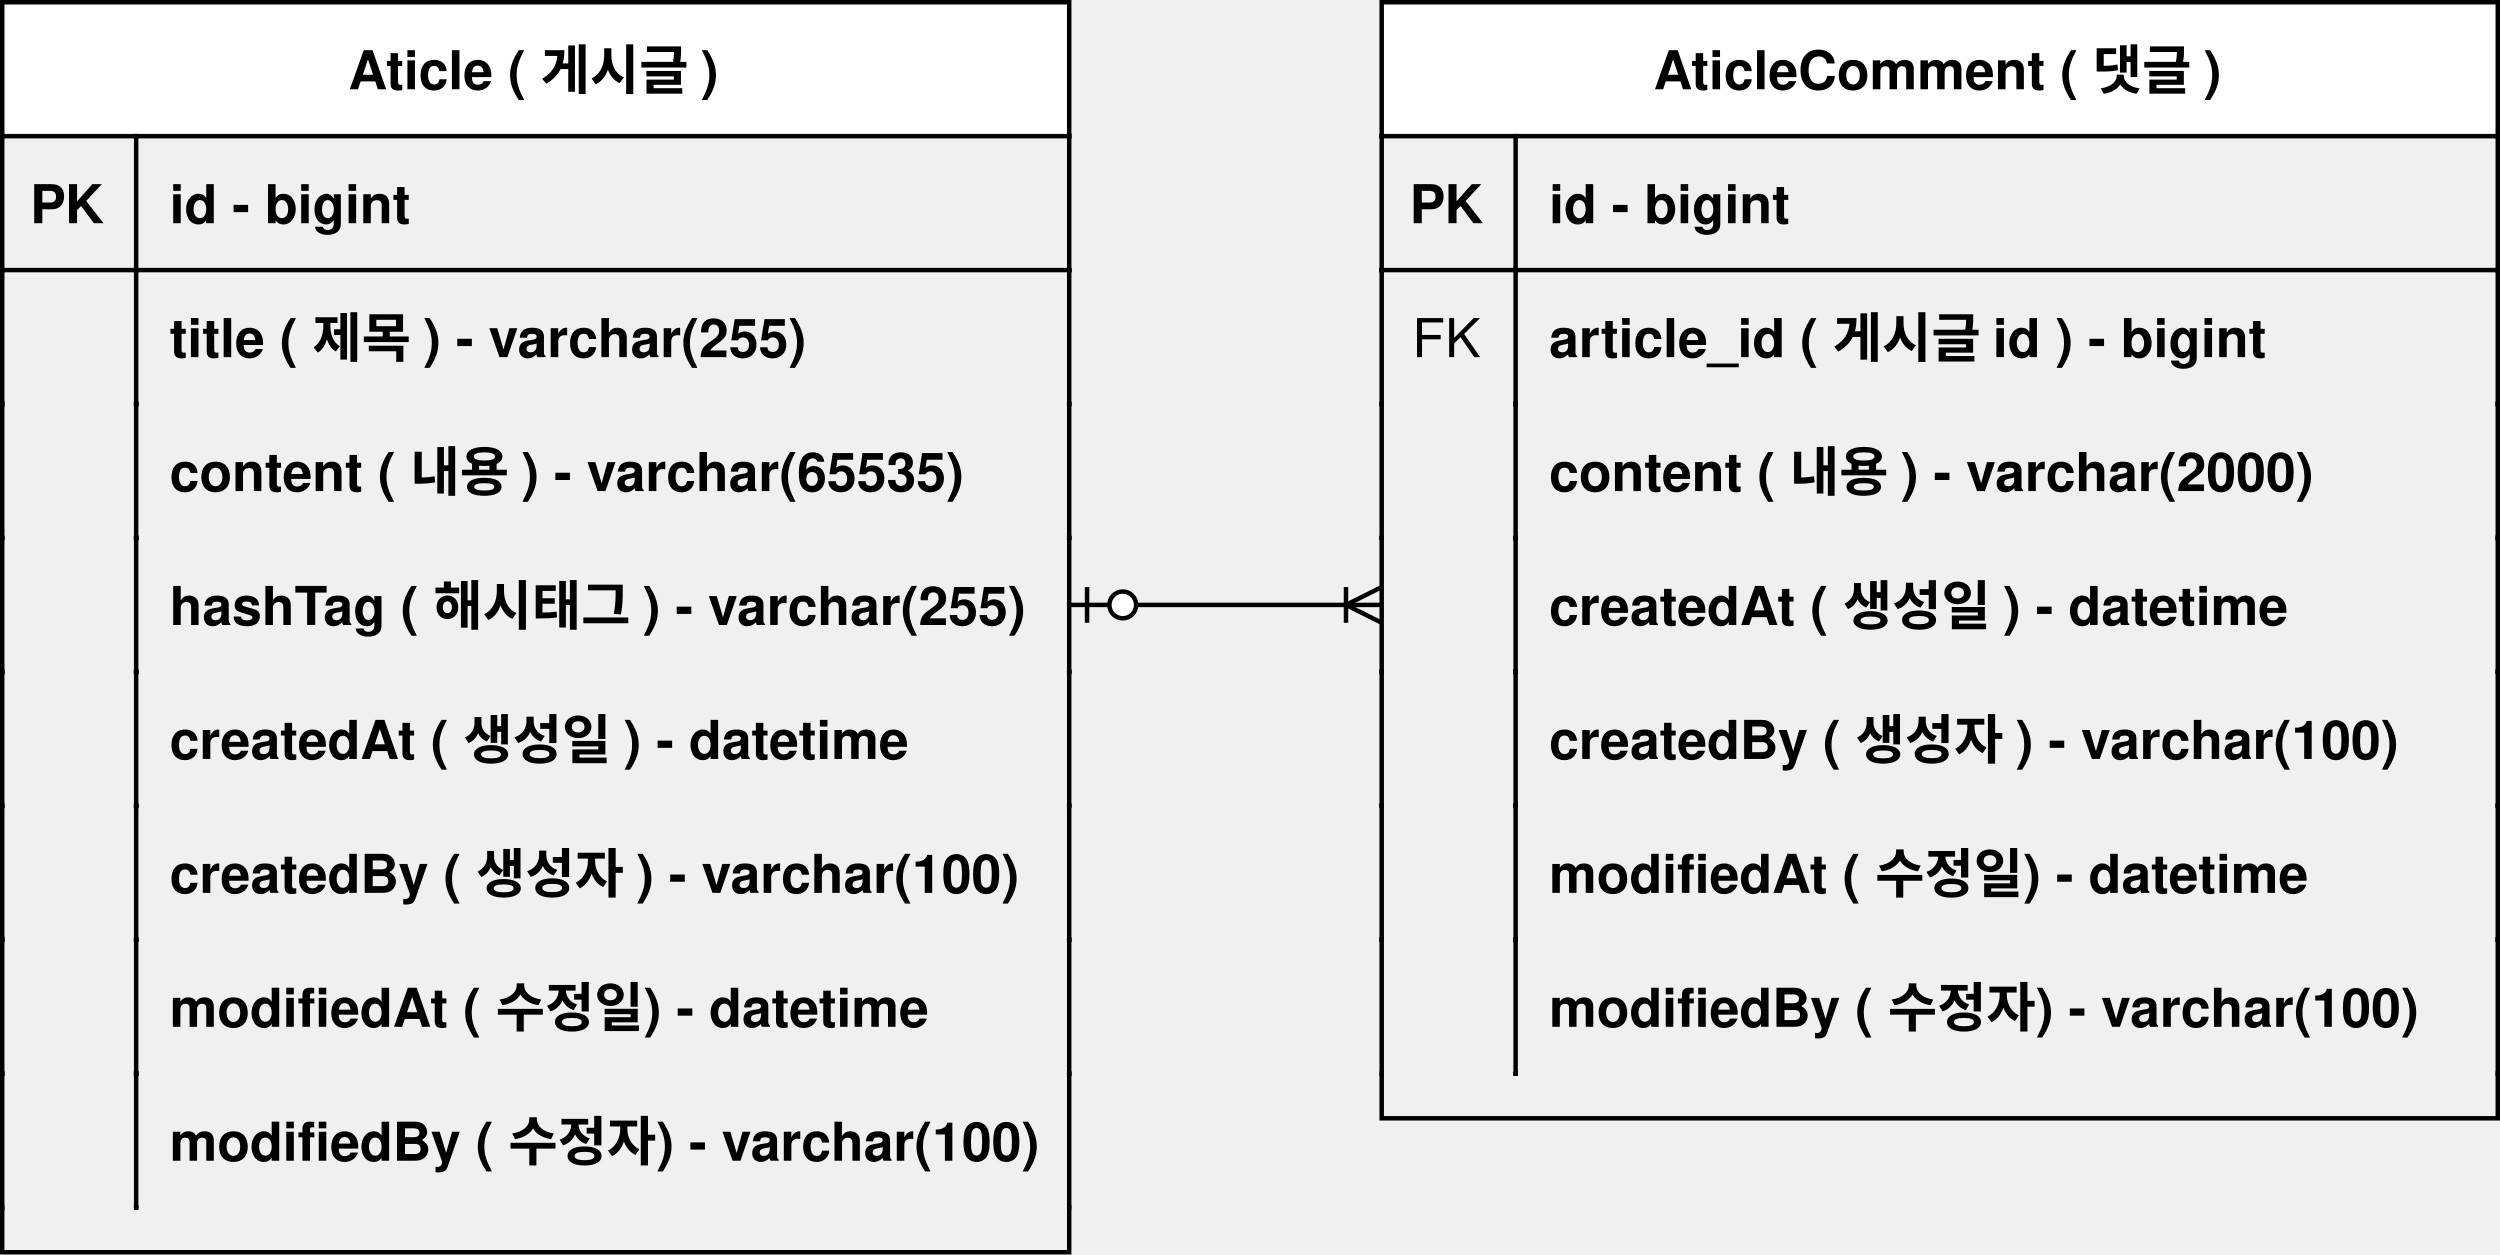
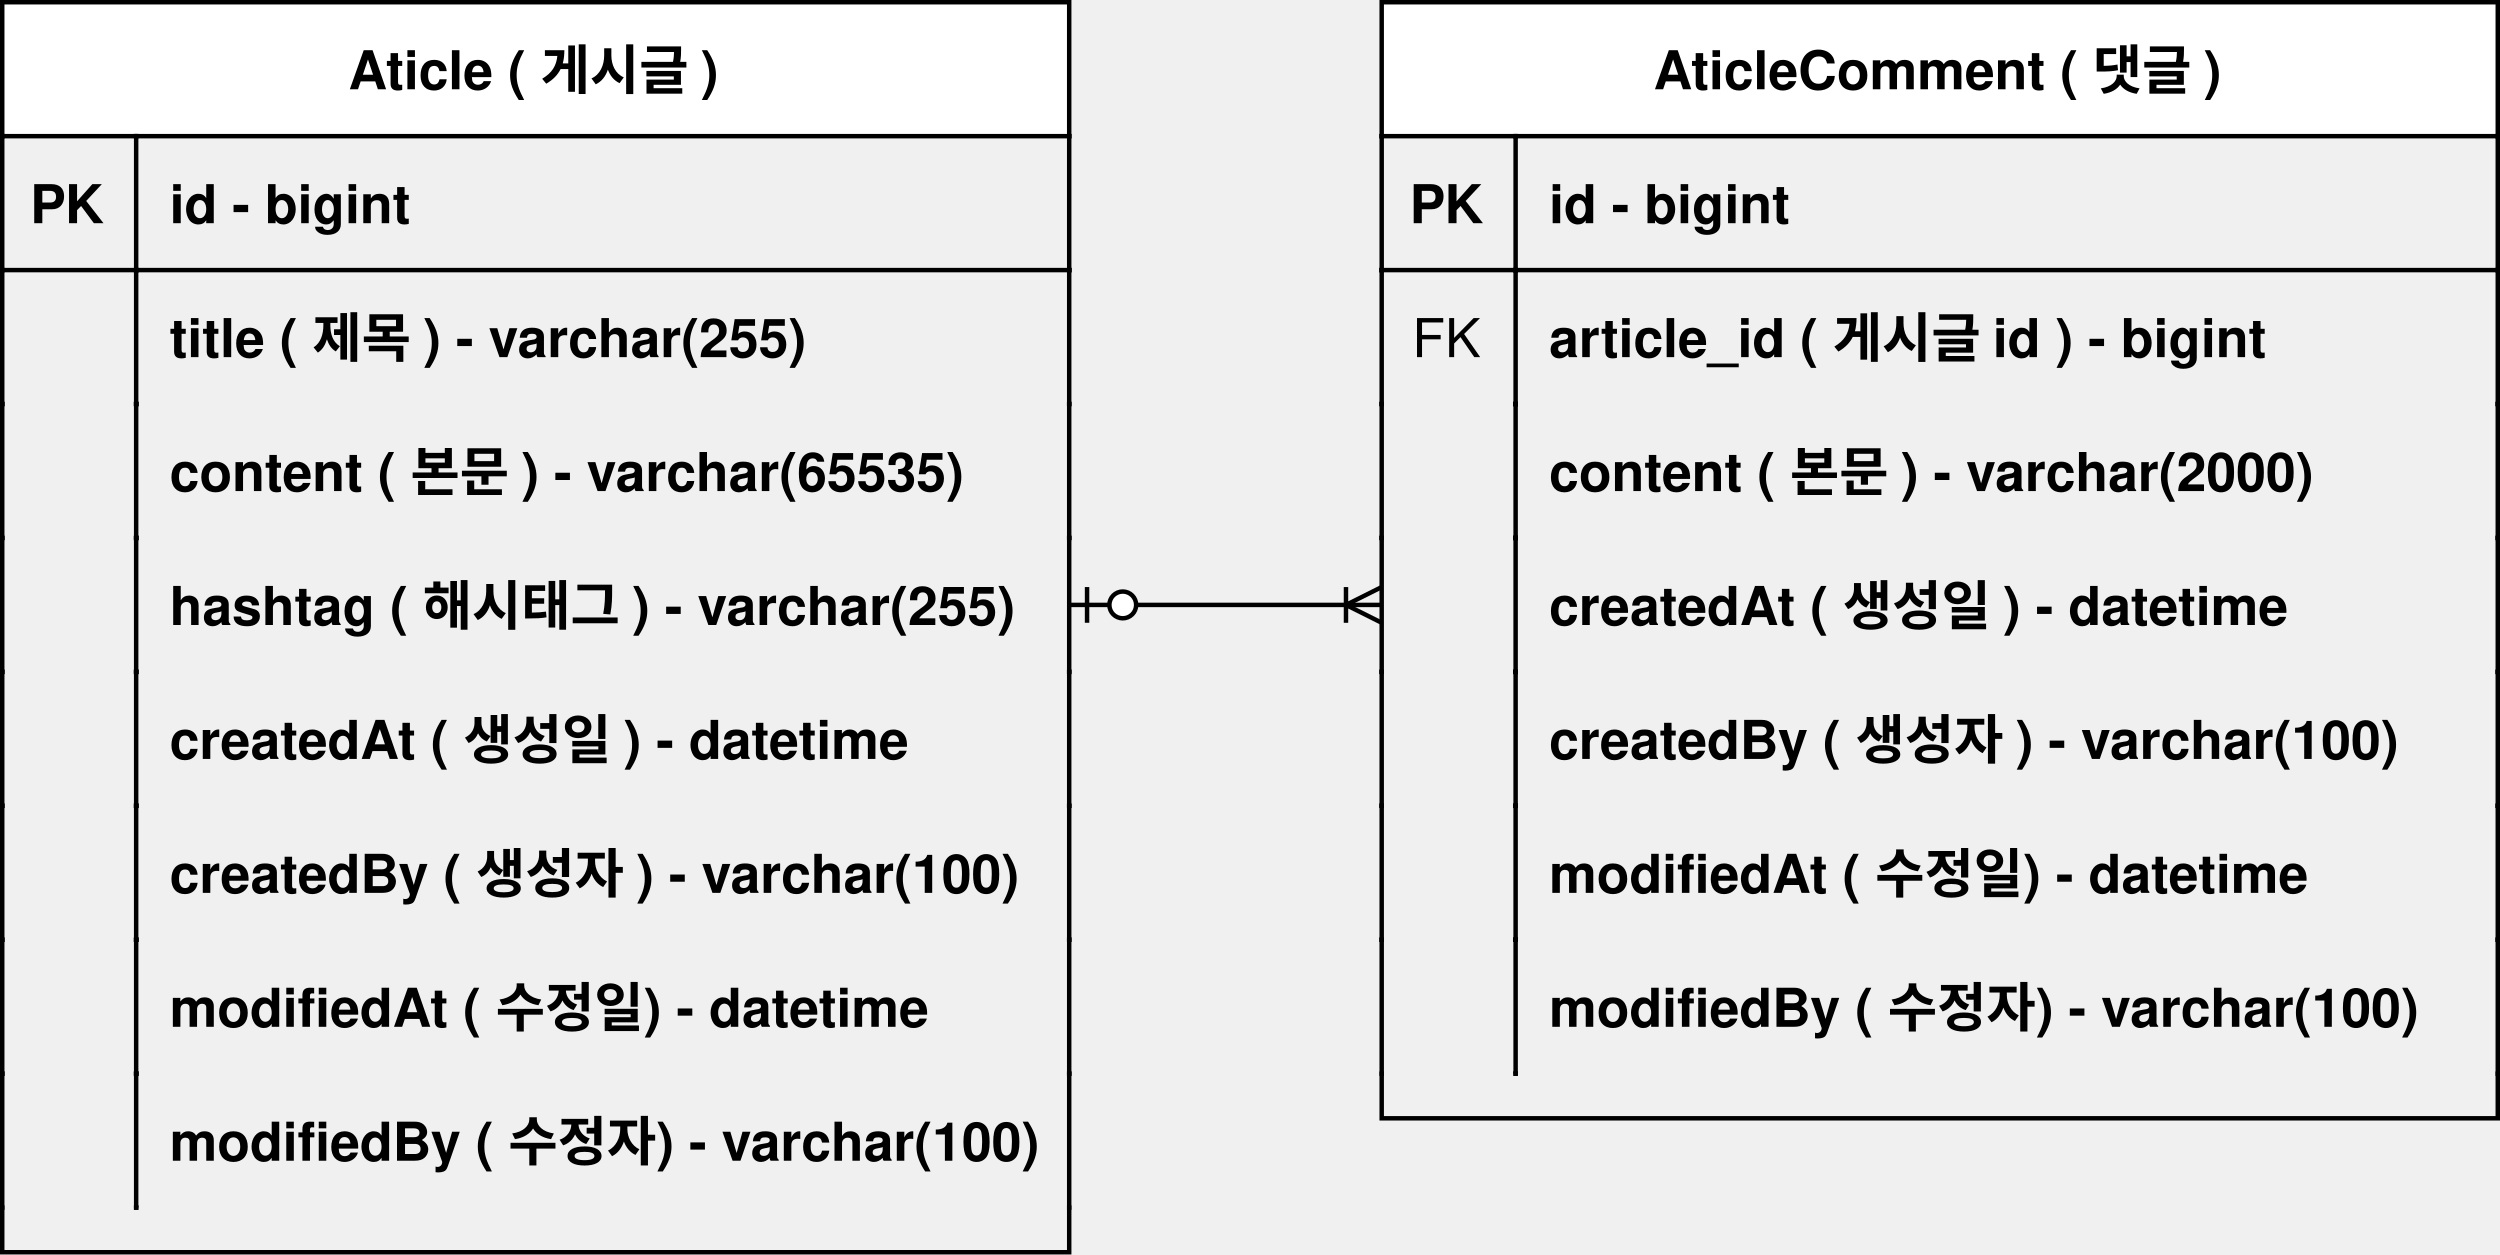
- <svg xmlns="http://www.w3.org/2000/svg" version="1.1" width="560px" height="281px" viewBox="-0.5 -0.5 560 281" content="&lt;mxfile host=&quot;app.diagrams.net&quot; modified=&quot;2022-07-26T05:43:55.389Z&quot; agent=&quot;5.0 (Windows NT 10.0; Win64; x64) AppleWebKit/537.36 (KHTML, like Gecko) Chrome/103.0.0.0 Safari/537.36&quot; etag=&quot;1vy_avRS7I0E5ka7n15y&quot; version=&quot;20.1.1&quot; type=&quot;github&quot;&gt;&lt;diagram id=&quot;R2lEEEUBdFMjLlhIrx00&quot; name=&quot;Page-1&quot;&gt;7Z1hc6I4GMc/TWb2XrSDIBVfCtruzbazvW5nb+/VTSpRM4vECWmr++kvgUTBgMWtYs8wozMkhAB5/smPPCQEOMF8eUPhYnZHQhQB2wqXwBkC2+50bRuInxWusphev5tFTCkOZaJNxDf8C8lIS8Y+4xAlhYSMkIjhRTFyTOIYjVkhDlJKXovJJiQqnnUBp0iL+DaGkR77Nw7ZLIv1XGsT/xnh6UyduWPJPXOoEsuIZAZD8lqIQkt2TWImL/Ee0TmMUcz4njtIfyIK3NGMMXGnA2Bf899EpL6cEjKNEFzg5HJM5jx6nPAk1xM4x5Eo5lxGvsyIn84ZASeghLBsa74MUCRspcyQXdN1xd51OVCRb40DgouX1e1Pi8WfX53v7O5uet97uuhINbzA6FkWsCwctlIljkJuABnk58Js9YAiyDCJR5s9PorDgTAvTzR6+IUoeSR3MOZ37ycMUrbZR2KZ/Brz63OGHZVEhi0e1u9NSQ3SKWK7bqgnLRkWZCSL5AaROWJ0xRO8bsSzlsgsLxwVSdObfSnKD0qJTNcZrs9xT3CqGFnjeiofWd86V24xi4Q80zGSR+Xtt5VR96qYkW1tZZSVjZYR38jd+CYqlUe5VB5vn/+8+0pu/0qCsHd/8+Wbd/P9oqMpZcDwmNvetj7xPxgNgG8DLwCjAHg+6AdpjAc8ftnWH5qqeO1biE0Gn1L9pBKQzY0jNMAbEAZxzOtKppExiSK4SHCaPIuZ4Si8hSvyzFRGKuRP8BKFD1lrI9Jy9d3yzBIpMFFvlabFbhjhacy3x1xw4ow+RQm/lluYMJlC3j2iDC1BVQ2s0Jo8wOsUlaBanZwUbaevS9H2rGrVFcy8r01r1P6CnR5EHfZnhOJfwjqquuZtl4Zf8TziDd5nBMOtKJ+k4EltwOt7QCIiDBxnrULRxiJRSMniUVV6EbEQ+k7LwfX5j5dMYF26wOXXGvBwZxPmP5GcsoDECaMQp1ZC3KSvSJjVZ2QhM43QROVPZbmL7SfCGG/P9xBAdc3RVSFl4NRUgXMsETiaCO6/VMqA3yzDMHrgaIfxNMqMlpIeboxWYtnSsl6X73bBb1dPwot9EqUAmeEwRPG77GG/SQSnBAi7yl9mtimVvXODEW93Ysh4BXmOw+QYDXhXszNPblsX/P+Ep4oapzO6aoOztH6ygGMcT2+zI6+2VOE2pYpldS219qylu1VSK7sGZOK2TKjFBOtdatvNhKtTM+GqvgiaaRxQiFV+hweCayYQepqReecu90AfgIGVPsf7YDAAg372HJ8C4wXS8QzST7brVj/afxBslGml+IBxaOEYxwyvZcbJmdE/NTP6RjHDM5MZyg2cs7Jw1GRO0gwbPvBs4HcFP/oV2LhyXcdocFSoxzhwdHSvYkuOpslR2xF5NHTUeQ1xRuzovP1O4jzhobsaZzCZPcLpGh5D0HclPORLhCHwHPU2oSdeKLS9kJpyMo8muouzpUnjNHFPTpM9XJjnQJOuoTTRnZRjivgpw8GmMxKk9BimG13Aq5PolQyBH+QwEvJjGJ4jkxFSoSHzEKI7RVuENI4Q7+QI2cOjeQ4I6RmKEN1nKRHir3YjZAT6VklPpGPtGOpkAEYqdGQcRpRHpcXICTGyHrN8MozYe7g3zwAjmerNw4iyas7McxLiCd7uinig76n36u66K9L2Q95UkHkA0V2lLUAaB0j35ADZw6N5DgBxDAWI7rFUACl2RHSAiI5I2wuppSLzIKJ7SLM5OwGZz7eGbHApOe2MnW2pqEFVu96UuyVtyDry8ERoHZT1HgzeN2cnqzqVTwZlbUiZDo73YKA7KM991o6hPkpb91G283Zq6GIH7e2D6qRWdg0IRZ2yJcNRu4xvkKFs6k6jZHB0n+P1qclw1E6jY6jX0dG9jsKY/PH+3xQQb8/KT5OpzuP/gyVH7DZW6cg8kLS+xw8AkrL5PM2CxCzfo2Oo79HRfY+/MaPHtsz2OVapxzx47DENsIXHseBR21F5NHqoV2em0KNvJj26em+zHYR9YA0Zx5Cu3rNtGdI8Q8om8jTLkD06omfAkEz2BjJE72i2o7DfwZEqHZnHkfZbZh+BI2WzeZrliFmfM+sa+j2zrj40ph2GfVAFmUeQ9stmH4AgpRN5miWIWR836xr6dTOlqXYc9kEosv9Xzs6TIm4Nf1a9VTZSy2QY6dgCNGyu1tAoLMDBpVK1/ka2NsfXVEtU3DJSBOKnpasf+cA/InDpquBwmd85VJhCS8x+qKvg27mjeGhzkAioY7L731qlo3TJj2x9jB2lq74hl18b5Hd99EddCmS9joMaRLw9SLzuUiDOVkbaaPPfXgqEBzcr0mTJN8sIOaP/AA==&lt;/diagram&gt;&lt;/mxfile&gt;" resource="https://app.diagrams.net/?src=about#HSeonooo%2Fspring-board-project%2Ffeature%252F%25238-domain%2Fdocument%2Fproject-board-erd.svg">
+ <svg xmlns="http://www.w3.org/2000/svg" version="1.1" width="560px" height="281px" viewBox="-0.5 -0.5 560 281" content="&lt;mxfile host=&quot;app.diagrams.net&quot; modified=&quot;2022-07-26T05:54:59.759Z&quot; agent=&quot;5.0 (Windows NT 10.0; Win64; x64) AppleWebKit/537.36 (KHTML, like Gecko) Chrome/103.0.0.0 Safari/537.36&quot; etag=&quot;S60veEyakFSrZhXBV8TJ&quot; version=&quot;20.1.1&quot; type=&quot;github&quot;&gt;&lt;diagram id=&quot;R2lEEEUBdFMjLlhIrx00&quot; name=&quot;Page-1&quot;&gt;7Z1hc6I4GMc/TWb2XrSDIBVfCtruzbazvXZnb+/VTSpRM4vECWmr++kvgUTBgMWtYs8wozMkhAB5/smPPCQEOMF8eUPhYnZHQhQB2wqXwBkC2+50bRuInxWusphev5tFTCkOZaJNxCP+hWSkJWOfcYiSQkJGSMTwohg5JnGMxqwQByklr8VkExIVz7qAU6RFPI5hpMf+jUM2y2I919rEf0Z4OlNn7lhyzxyqxDIimcGQvBai0JJdk5jJS7xHdA5jFDO+5w7Sn4gCdzRjTNzpANjX/DcRqS+nhEwjBBc4uRyTOY8eJzzJ9QTOcSSKOZeRLzPip3NGwAkoISzbmi8DFAlbKTNk13RdsXddDlTkW+OA4OJldfvTYvHnV+c7u7ub3veeLjpSDS8wepYFLAuHrVSJo5AbQAb5uTBbPaAIMkzi0WaPj+JwIMzLE40efiFKvpE7GPO79xMGKdvsI7FMfo359TnDjkoiwxYP6/empAbpFLFdN9STlgwLMpJFcoPIHDG64gleN+JZS2SWF46KpOnNvhTlB6VEpusM1+e4JzhVjKxxPZWPrG+dK7eYRUKe6RjJo/L228qoe1XMyLa2MsrKRsuIb+RufBOVyqNcKt9un/+8+0pu/0qCsHd/8+XRu/l+0dGUMmB4zG1vW5/4H4wGwLeBF4BRADwf9IM0xgMev2zrD01VvPYtxCaDT6l+UgnI5sYRGuANCIM45nUl08iYRBFcJDhNnsXMcBTewhV5ZiojFfIneInCh6y1EWm5+m55ZokUmKi3StNiN4zwNObbYy44cUafooRfyy1MmEwh7x5RhpagqgZWaE0e4HWKSlCtTk6KttPXpWh7VrXqCmbe16Y1an/BTg+iDvszQvEvYR1VXfO2S8OveB7xBu8zguFWlE9S8KQ24PU9IBERBo6zVqFoY5EopGTxTVV6EbEQ+k7LwfX5j5dMYF26wOXXGvBwZxPmP5GcsoDECaMQp1ZC3KSvSJjVZ2QhM43QROVPZbmL7SfCGG/P9xBAdc3RVSFl4NRUgXMsETiaCO6/VMqA3yzDMHrgaIfxNMqMlpIeboxWYtnSsl6X73bBb1dPwot9EqUAmeEwRPG77GG/SQSnBAi7yl9mtimVvXODEW93Ysh4BXmOw+QYDXhXszNPblsX/P+Ep4oapzO6aoOztH6ygGMcT2+zI6+2VOE2pYpldS219qylu1VSK7sGZOK2TKjFBOtdatvNhKtTM+GqvgiaaRxQiFV+hweCayYQepqReecu90AfgIGVPsf7YDAAg372HJ8C4wXS8QzST7brVj/afxBslGml+IBxaOEYxwyvZcbJmdE/NTP6RjHDM5MZyg2cs7Jw1GRO0gwbPvAd4fgR2AjEho6NK9d1jAZHhXqMA0dH9yq25GiaHLUdkUdDR53XEGfEjs7b7yTOEx66q3EGkxmD0zU8hqDvAr+be4kwBJ6j3ib0ynFieC+kSk7m0UR3cbY0aZwm7slpsocL8xxo0jWUJrqTckwRP2U42HRGgpQew3SjC3h14hs86Ac5jIT8GIbnyGSEVGjIPIToTtEWIY0jxDs5QvbwaJ4DQnqGIkT3WUqE+KvdCBmBvlXSE+lYO4Y6GYCRCh0ZhxHlUWkxckKMrMcsnwwj9h7uzTPASKZ68zCirJoz85yEeIK3uyIe6Hvqvbq77oq0/ZA3FWQeQHRXaQuQxgHSPTlA9vBongNAHEMBonssFUCKHREdIKIj0vZCaqnIPIjoHtJszk5A5vPikA2PS8lpZ+xsS0UNqtr1ptwtaUPWkYcnQuugrPdg8L45O1nVqXwyKGtDynRwvAcD3UF57rN2DPVR2rqPsp23U0MXO2hvH1QntbJrQCjqlC0ZjtplfIMMZVN3GiWDo/scr09NhqN2Gh1DvY6O7nUUxuSP9/+mgHh7Vn6aTHUe/x8sOWK3sUpH5oGk9T1+AJCUzedpFiRm+R4dQ32Pju57/I0ZPbZlts+xSj3mwWOPaYAtPI4Fj9qOyqPRQ706M4UefTPp0dV7m+0g7ANryDiGdPWebcuQ5hlSNpGnWYbs0RE9A4ZksjeQIXpHsx2F/Q6OVOnIPI603zL7CBwpm83TLEfM+pxZ19DvmXX1oTHtMOyDKsg8grRfNvsABCmdyNMsQcz6uFnX0K+bKU2147APQpH9v3J2nhRxa/iz6q2ykVomw0jHFqBhc7WGRmEBDi6VqvU3srU5vqZaouKWkSIQPy1d/cgH/hGBS1cFh8v8zqHCFFpi9kNdBd/OHcVDm4NEQB2T3f/WKh2lS35k62PsKF31Dbn82iC/66M/6lIg63Uc1CDi7UHidZcCcbYy0kab//ZSIDy4WZEmS75ZRsgZ/Qc=&lt;/diagram&gt;&lt;/mxfile&gt;" resource="https://app.diagrams.net/?src=about#HSeonooo%2Fspring-board-project%2Ffeature%252F%25238-domain%2Fdocument%2Fproject-board-erd.svg">
  <defs>
    <clipPath id="mx-clip-0-30-30-30-0">
      <rect x="0" y="30" width="30" height="30" />
    </clipPath>
    <clipPath id="mx-clip-36-30-203-30-0">
      <rect x="36" y="30" width="203" height="30" />
    </clipPath>
    <clipPath id="mx-clip-36-60-203-30-0">
      <rect x="36" y="60" width="203" height="30" />
    </clipPath>
    <clipPath id="mx-clip-36-90-203-30-0">
      <rect x="36" y="90" width="203" height="30" />
    </clipPath>
    <clipPath id="mx-clip-36-120-203-30-0">
      <rect x="36" y="120" width="203" height="30" />
    </clipPath>
    <clipPath id="mx-clip-36-150-203-30-0">
      <rect x="36" y="150" width="203" height="30" />
    </clipPath>
    <clipPath id="mx-clip-36-180-203-30-0">
      <rect x="36" y="180" width="203" height="30" />
    </clipPath>
    <clipPath id="mx-clip-36-210-203-30-0">
      <rect x="36" y="210" width="203" height="30" />
    </clipPath>
    <clipPath id="mx-clip-36-240-203-30-0">
      <rect x="36" y="240" width="203" height="30" />
    </clipPath>
    <clipPath id="mx-clip-309-30-30-30-0">
      <rect x="309" y="30" width="30" height="30" />
    </clipPath>
    <clipPath id="mx-clip-345-30-214-30-0">
      <rect x="345" y="30" width="214" height="30" />
    </clipPath>
    <clipPath id="mx-clip-309-60-30-30-0">
      <rect x="309" y="60" width="30" height="30" />
    </clipPath>
    <clipPath id="mx-clip-345-60-214-30-0">
      <rect x="345" y="60" width="214" height="30" />
    </clipPath>
    <clipPath id="mx-clip-345-90-214-30-0">
      <rect x="345" y="90" width="214" height="30" />
    </clipPath>
    <clipPath id="mx-clip-345-120-214-30-0">
      <rect x="345" y="120" width="214" height="30" />
    </clipPath>
    <clipPath id="mx-clip-345-150-214-30-0">
      <rect x="345" y="150" width="214" height="30" />
    </clipPath>
    <clipPath id="mx-clip-345-180-214-30-0">
      <rect x="345" y="180" width="214" height="30" />
    </clipPath>
    <clipPath id="mx-clip-345-210-214-30-0">
      <rect x="345" y="210" width="214" height="30" />
    </clipPath>
  </defs>
  <g>
    <path d="M 0 30 L 0 0 L 239 0 L 239 30" fill="rgb(255, 255, 255)" stroke="rgb(0, 0, 0)" stroke-miterlimit="10" pointer-events="all" />
    <path d="M 0 30 L 0 280 L 239 280 L 239 30" fill="none" stroke="rgb(0, 0, 0)" stroke-miterlimit="10" pointer-events="none" />
    <path d="M 0 30 L 239 30" fill="none" stroke="rgb(0, 0, 0)" stroke-miterlimit="10" pointer-events="none" />
    <path d="M 30 30 L 30 60 L 30 90 L 30 120 L 30 150 L 30 180 L 30 210 L 30 240 L 30 270" fill="none" stroke="rgb(0, 0, 0)" stroke-miterlimit="10" pointer-events="none" />
    <g fill="rgb(0, 0, 0)" font-family="Helvetica" font-weight="bold" pointer-events="none" text-anchor="middle" font-size="12px">
      <text x="119" y="19.5">Aticle ( 게시글 )</text>
    </g>
    <path d="M 0 30 M 239 30 M 239 60 L 0 60" fill="none" stroke="rgb(0, 0, 0)" stroke-linecap="square" stroke-miterlimit="10" pointer-events="none" />
    <path d="M 0 30 M 30 30 M 30 60 M 0 60" fill="none" stroke="rgb(0, 0, 0)" stroke-linecap="square" stroke-miterlimit="10" pointer-events="none" />
    <g fill="rgb(0, 0, 0)" font-family="Helvetica" font-weight="bold" pointer-events="none" clip-path="url(#mx-clip-0-30-30-30-0)" text-anchor="middle" font-size="12px">
      <text x="14.5" y="49.5">PK</text>
    </g>
    <path d="M 30 30 M 239 30 M 239 60 M 30 60" fill="none" stroke="rgb(0, 0, 0)" stroke-linecap="square" stroke-miterlimit="10" pointer-events="none" />
    <g fill="rgb(0, 0, 0)" font-family="Helvetica" font-weight="bold" text-decoration="underline" pointer-events="none" clip-path="url(#mx-clip-36-30-203-30-0)" font-size="12px">
      <text x="37.5" y="49.5">id - bigint</text>
    </g>
    <path d="M 0 60 M 30 60 M 30 90 M 0 90" fill="none" stroke="rgb(0, 0, 0)" stroke-linecap="square" stroke-miterlimit="10" pointer-events="none" />
    <path d="M 30 60 M 239 60 M 239 90 M 30 90" fill="none" stroke="rgb(0, 0, 0)" stroke-linecap="square" stroke-miterlimit="10" pointer-events="none" />
    <g fill="rgb(0, 0, 0)" font-family="Helvetica" font-weight="bold" pointer-events="none" clip-path="url(#mx-clip-36-60-203-30-0)" font-size="12px">
      <text x="37.5" y="79.5">title ( 제목 ) - varchar(255)</text>
    </g>
    <path d="M 0 90 M 30 90 M 30 120 M 0 120" fill="none" stroke="rgb(0, 0, 0)" stroke-linecap="square" stroke-miterlimit="10" pointer-events="none" />
    <path d="M 30 90 M 239 90 M 239 120 M 30 120" fill="none" stroke="rgb(0, 0, 0)" stroke-linecap="square" stroke-miterlimit="10" pointer-events="none" />
    <g fill="rgb(0, 0, 0)" font-family="Helvetica" font-weight="bold" pointer-events="none" clip-path="url(#mx-clip-36-90-203-30-0)" font-size="12px">
-       <text x="37.5" y="109.5">content ( 내용 ) - varchar(65535)</text>
+       <text x="37.5" y="109.5">content ( 본문 ) - varchar(65535)</text>
    </g>
    <path d="M 0 120 M 30 120 M 30 150 M 0 150" fill="none" stroke="rgb(0, 0, 0)" stroke-linecap="square" stroke-miterlimit="10" pointer-events="none" />
    <path d="M 30 120 M 239 120 M 239 150 M 30 150" fill="none" stroke="rgb(0, 0, 0)" stroke-linecap="square" stroke-miterlimit="10" pointer-events="none" />
    <g fill="rgb(0, 0, 0)" font-family="Helvetica" font-weight="bold" pointer-events="none" clip-path="url(#mx-clip-36-120-203-30-0)" font-size="12px">
-       <text x="37.5" y="139.5">hashTag ( 해시태그 ) - varchar(255)</text>
+       <text x="37.5" y="139.5">hashtag ( 해시태그 ) - varchar(255)</text>
    </g>
    <path d="M 0 150 M 30 150 M 30 180 M 0 180" fill="none" stroke="rgb(0, 0, 0)" stroke-linecap="square" stroke-miterlimit="10" pointer-events="none" />
    <path d="M 30 150 M 239 150 M 239 180 M 30 180" fill="none" stroke="rgb(0, 0, 0)" stroke-linecap="square" stroke-miterlimit="10" pointer-events="none" />
    <g fill="rgb(0, 0, 0)" font-family="Helvetica" font-weight="bold" pointer-events="none" clip-path="url(#mx-clip-36-150-203-30-0)" font-size="12px">
      <text x="37.5" y="169.5">createdAt ( 생성일 ) - datetime</text>
    </g>
    <path d="M 0 180 M 30 180 M 30 210 M 0 210" fill="none" stroke="rgb(0, 0, 0)" stroke-linecap="square" stroke-miterlimit="10" pointer-events="none" />
    <path d="M 30 180 M 239 180 M 239 210 M 30 210" fill="none" stroke="rgb(0, 0, 0)" stroke-linecap="square" stroke-miterlimit="10" pointer-events="none" />
    <g fill="rgb(0, 0, 0)" font-family="Helvetica" font-weight="bold" pointer-events="none" clip-path="url(#mx-clip-36-180-203-30-0)" font-size="12px">
      <text x="37.5" y="199.5">createdBy ( 생성자 ) - varchar(100)</text>
    </g>
    <path d="M 0 210 M 30 210 M 30 240 M 0 240" fill="none" stroke="rgb(0, 0, 0)" stroke-linecap="square" stroke-miterlimit="10" pointer-events="none" />
    <path d="M 30 210 M 239 210 M 239 240 M 30 240" fill="none" stroke="rgb(0, 0, 0)" stroke-linecap="square" stroke-miterlimit="10" pointer-events="none" />
    <g fill="rgb(0, 0, 0)" font-family="Helvetica" font-weight="bold" pointer-events="none" clip-path="url(#mx-clip-36-210-203-30-0)" font-size="12px">
      <text x="37.5" y="229.5">modifiedAt ( 수정일) - datetime</text>
    </g>
    <path d="M 0 240 M 30 240 M 30 270 M 0 270" fill="none" stroke="rgb(0, 0, 0)" stroke-linecap="square" stroke-miterlimit="10" pointer-events="none" />
    <path d="M 30 240 M 239 240 M 239 270 M 30 270" fill="none" stroke="rgb(0, 0, 0)" stroke-linecap="square" stroke-miterlimit="10" pointer-events="none" />
    <g fill="rgb(0, 0, 0)" font-family="Helvetica" font-weight="bold" pointer-events="none" clip-path="url(#mx-clip-36-240-203-30-0)" font-size="12px">
      <text x="37.5" y="259.5">modifiedBy ( 수정자) - varchar(100)</text>
    </g>
    <path d="M 309 30 L 309 0 L 559 0 L 559 30" fill="rgb(255, 255, 255)" stroke="rgb(0, 0, 0)" stroke-miterlimit="10" pointer-events="none" />
    <path d="M 309 30 L 309 250 L 559 250 L 559 30" fill="none" stroke="rgb(0, 0, 0)" stroke-miterlimit="10" pointer-events="none" />
    <path d="M 309 30 L 559 30" fill="none" stroke="rgb(0, 0, 0)" stroke-miterlimit="10" pointer-events="none" />
    <path d="M 339 30 L 339 60 L 339 90 L 339 120 L 339 150 L 339 180 L 339 210 L 339 240" fill="none" stroke="rgb(0, 0, 0)" stroke-miterlimit="10" pointer-events="none" />
    <g fill="rgb(0, 0, 0)" font-family="Helvetica" font-weight="bold" pointer-events="none" text-anchor="middle" font-size="12px">
      <text x="433.5" y="19.5">AticleComment ( 댓글 )</text>
    </g>
    <path d="M 309 30 M 559 30 M 559 60 L 309 60" fill="none" stroke="rgb(0, 0, 0)" stroke-linecap="square" stroke-miterlimit="10" pointer-events="none" />
    <path d="M 309 30 M 339 30 M 339 60 M 309 60" fill="none" stroke="rgb(0, 0, 0)" stroke-linecap="square" stroke-miterlimit="10" pointer-events="none" />
    <g fill="rgb(0, 0, 0)" font-family="Helvetica" font-weight="bold" pointer-events="none" clip-path="url(#mx-clip-309-30-30-30-0)" text-anchor="middle" font-size="12px">
      <text x="323.5" y="49.5">PK</text>
    </g>
    <path d="M 339 30 M 559 30 M 559 60 M 339 60" fill="none" stroke="rgb(0, 0, 0)" stroke-linecap="square" stroke-miterlimit="10" pointer-events="none" />
    <g fill="rgb(0, 0, 0)" font-family="Helvetica" font-weight="bold" text-decoration="underline" pointer-events="none" clip-path="url(#mx-clip-345-30-214-30-0)" font-size="12px">
      <text x="346.5" y="49.5">id - bigint</text>
    </g>
    <path d="M 309 60 M 339 60 M 339 90 M 309 90" fill="none" stroke="rgb(0, 0, 0)" stroke-linecap="square" stroke-miterlimit="10" pointer-events="none" />
    <g fill="rgb(0, 0, 0)" font-family="Helvetica" pointer-events="none" clip-path="url(#mx-clip-309-60-30-30-0)" text-anchor="middle" font-size="12px">
      <text x="323.5" y="79.5">FK</text>
    </g>
    <path d="M 339 60 M 559 60 M 559 90 M 339 90" fill="none" stroke="rgb(0, 0, 0)" stroke-linecap="square" stroke-miterlimit="10" pointer-events="none" />
    <g fill="rgb(0, 0, 0)" font-family="Helvetica" font-weight="bold" pointer-events="none" clip-path="url(#mx-clip-345-60-214-30-0)" font-size="12px">
      <text x="346.5" y="79.5">article_id ( 게시글 id ) - bigint</text>
    </g>
    <path d="M 309 90 M 339 90 M 339 120 M 309 120" fill="none" stroke="rgb(0, 0, 0)" stroke-linecap="square" stroke-miterlimit="10" pointer-events="none" />
    <path d="M 339 90 M 559 90 M 559 120 M 339 120" fill="none" stroke="rgb(0, 0, 0)" stroke-linecap="square" stroke-miterlimit="10" pointer-events="none" />
    <g fill="rgb(0, 0, 0)" font-family="Helvetica" font-weight="bold" pointer-events="none" clip-path="url(#mx-clip-345-90-214-30-0)" font-size="12px">
-       <text x="346.5" y="109.5">content ( 내용 ) - varchar(2000)</text>
+       <text x="346.5" y="109.5">content ( 본문 ) - varchar(2000)</text>
    </g>
    <path d="M 309 120 M 339 120 M 339 150 M 309 150" fill="none" stroke="rgb(0, 0, 0)" stroke-linecap="square" stroke-miterlimit="10" pointer-events="none" />
    <path d="M 339 120 M 559 120 M 559 150 M 339 150" fill="none" stroke="rgb(0, 0, 0)" stroke-linecap="square" stroke-miterlimit="10" pointer-events="none" />
    <g fill="rgb(0, 0, 0)" font-family="Helvetica" font-weight="bold" pointer-events="none" clip-path="url(#mx-clip-345-120-214-30-0)" font-size="12px">
      <text x="346.5" y="139.5">createdAt ( 생성일 ) - datetime</text>
    </g>
    <path d="M 309 150 M 339 150 M 339 180 M 309 180" fill="none" stroke="rgb(0, 0, 0)" stroke-linecap="square" stroke-miterlimit="10" pointer-events="none" />
    <path d="M 339 150 M 559 150 M 559 180 M 339 180" fill="none" stroke="rgb(0, 0, 0)" stroke-linecap="square" stroke-miterlimit="10" pointer-events="none" />
    <g fill="rgb(0, 0, 0)" font-family="Helvetica" font-weight="bold" pointer-events="none" clip-path="url(#mx-clip-345-150-214-30-0)" font-size="12px">
      <text x="346.5" y="169.5">createdBy ( 생성자 ) - varchar(100)</text>
    </g>
    <path d="M 309 180 M 339 180 M 339 210 M 309 210" fill="none" stroke="rgb(0, 0, 0)" stroke-linecap="square" stroke-miterlimit="10" pointer-events="none" />
    <path d="M 339 180 M 559 180 M 559 210 M 339 210" fill="none" stroke="rgb(0, 0, 0)" stroke-linecap="square" stroke-miterlimit="10" pointer-events="none" />
    <g fill="rgb(0, 0, 0)" font-family="Helvetica" font-weight="bold" pointer-events="none" clip-path="url(#mx-clip-345-180-214-30-0)" font-size="12px">
      <text x="346.5" y="199.5">modifiedAt ( 수정일) - datetime</text>
    </g>
    <path d="M 309 210 M 339 210 M 339 240 M 309 240" fill="none" stroke="rgb(0, 0, 0)" stroke-linecap="square" stroke-miterlimit="10" pointer-events="none" />
    <path d="M 339 210 M 559 210 M 559 240 M 339 240" fill="none" stroke="rgb(0, 0, 0)" stroke-linecap="square" stroke-miterlimit="10" pointer-events="none" />
    <g fill="rgb(0, 0, 0)" font-family="Helvetica" font-weight="bold" pointer-events="none" clip-path="url(#mx-clip-345-210-214-30-0)" font-size="12px">
      <text x="346.5" y="229.5">modifiedBy ( 수정자) - varchar(100)</text>
    </g>
    <path d="M 239 135 L 269 135 L 279 135 L 309 135" fill="none" stroke="rgb(0, 0, 0)" stroke-miterlimit="10" pointer-events="none" />
    <ellipse cx="251" cy="135" rx="3" ry="3" fill="#ffffff" stroke="rgb(0, 0, 0)" pointer-events="none" />
    <path d="M 243 131 L 243 139" fill="none" stroke="rgb(0, 0, 0)" stroke-miterlimit="10" pointer-events="none" />
    <path d="M 301 139 L 301 131 M 309 131 L 301 135 L 309 139" fill="none" stroke="rgb(0, 0, 0)" stroke-miterlimit="10" pointer-events="none" />
  </g>
</svg>
